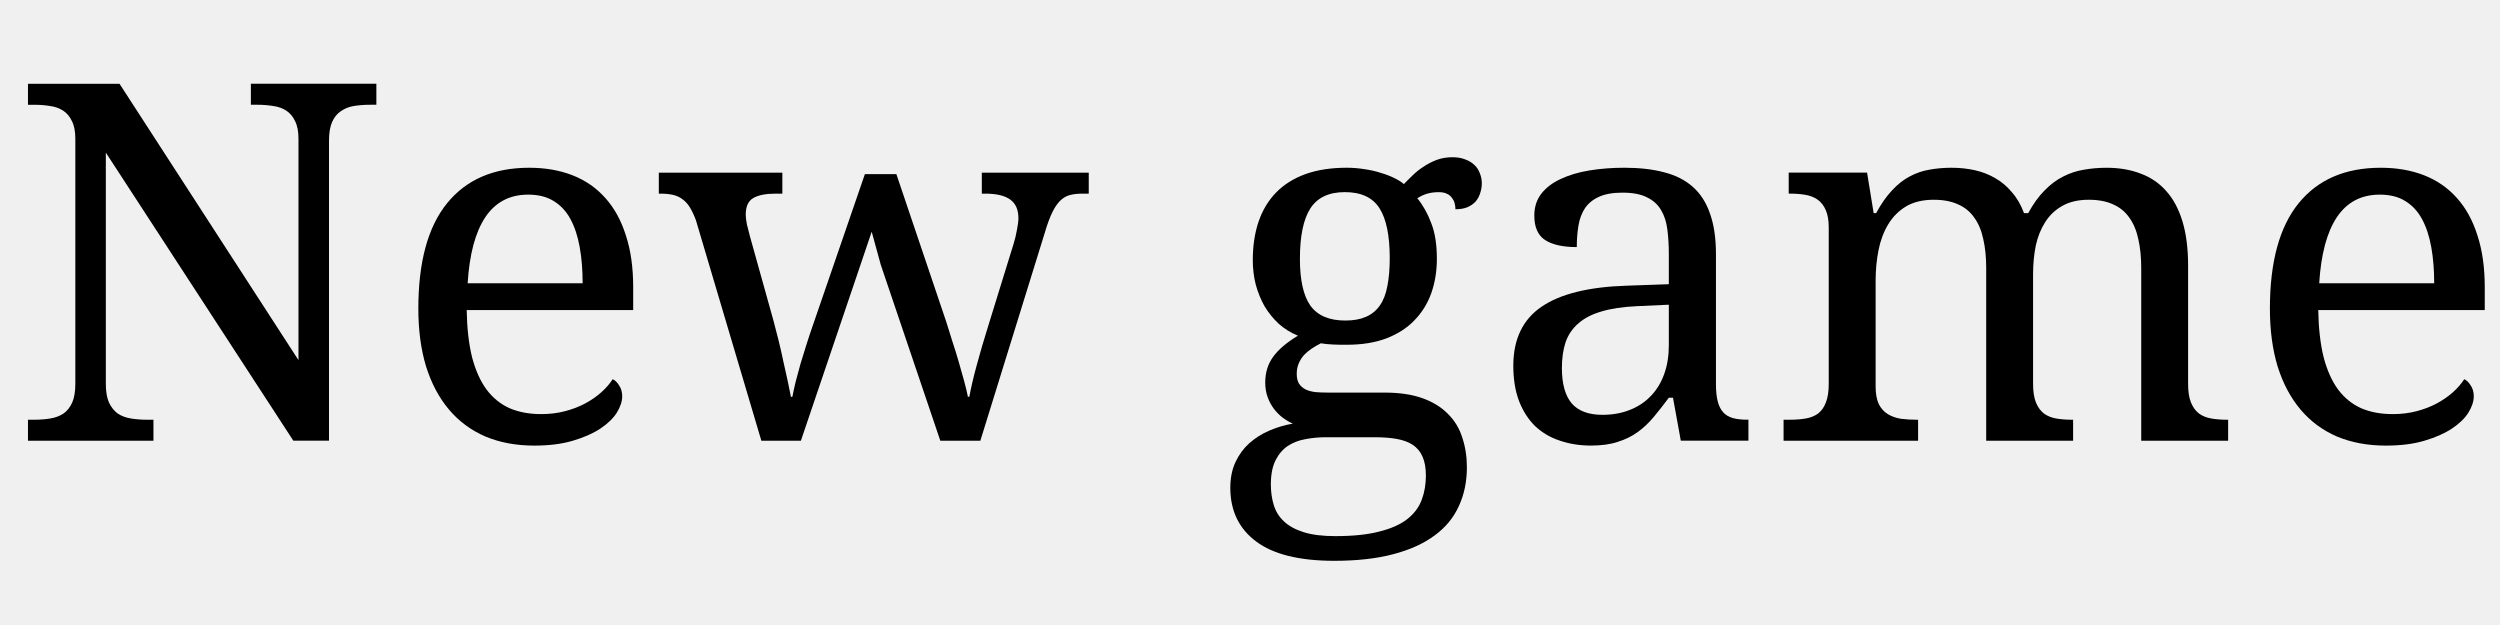
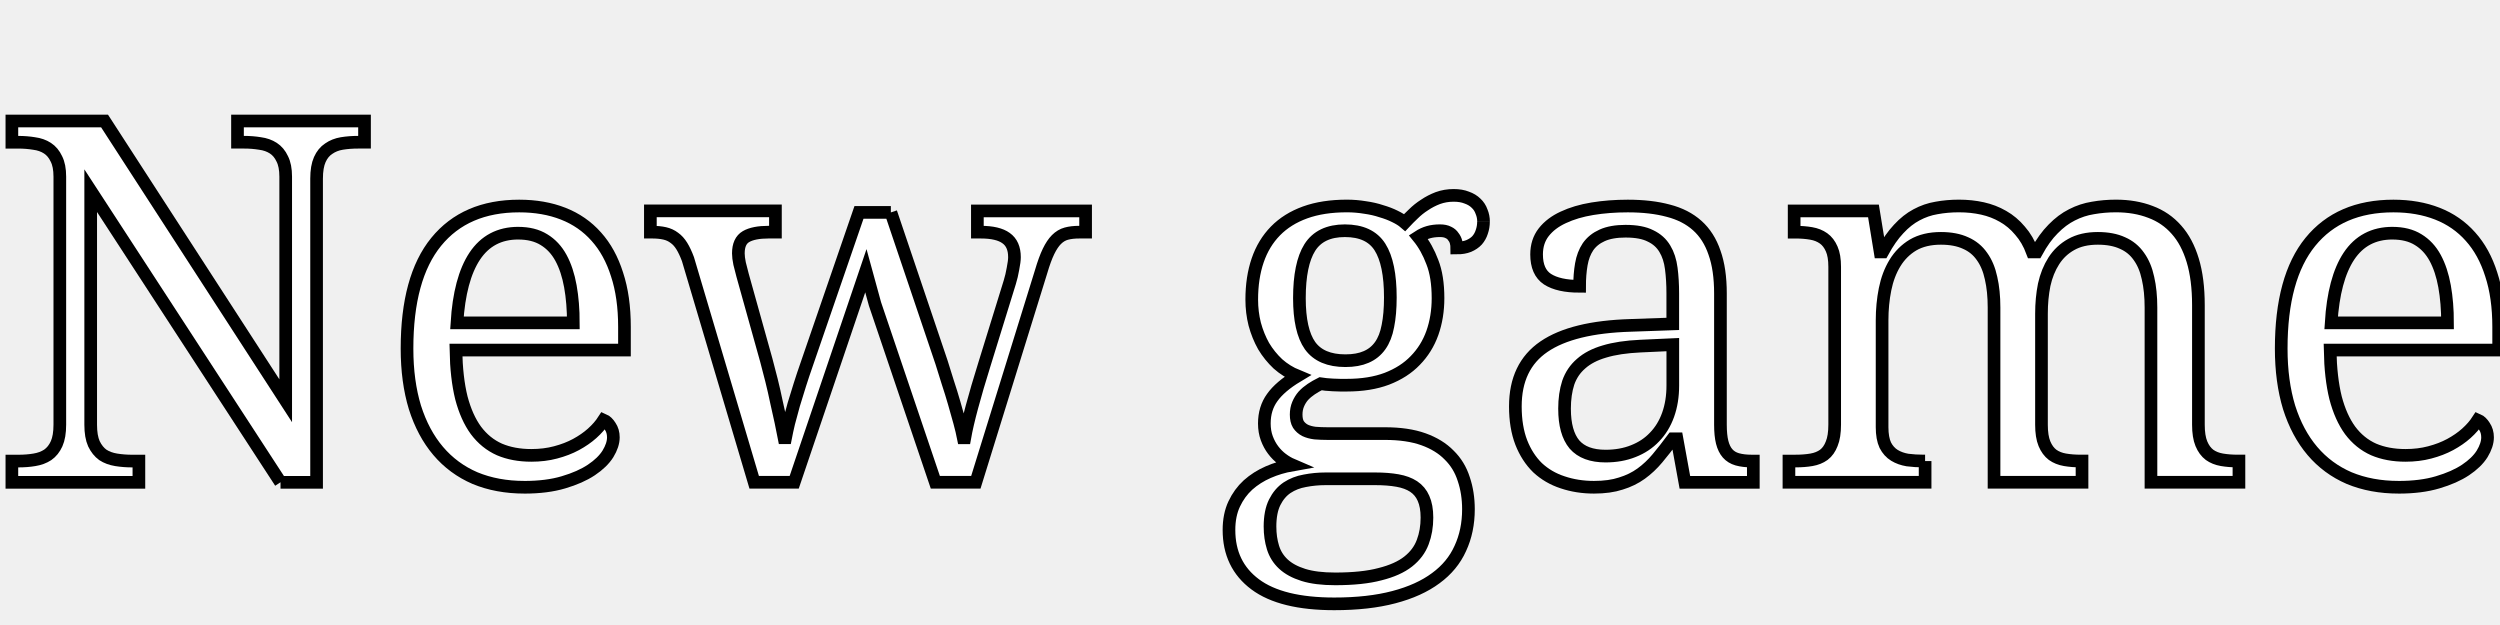
- <svg xmlns="http://www.w3.org/2000/svg" width="200" height="50" id="svg3131" version="1.1">
+ <svg xmlns="http://www.w3.org/2000/svg" width="140" height="35" id="svg3131" version="1.1">
  <defs id="defs3133" />
-   <g id="layer1" transform="translate(0,-1002.362)">
-     <path id="path3268" style="font-size:40px;font-style:normal;font-variant:normal;font-weight:normal;font-stretch:normal;line-height:125%;letter-spacing:0px;word-spacing:0px;fill:#000000;fill-opacity:1;stroke:none;font-family:Droid Serif;-inkscape-font-specification:Droid Serif" d="m 23.467,1037.619 -15,-23.047 0,18.496 c -7.8e-6,0.625 0.085,1.126 0.254,1.504 0.182,0.378 0.417,0.67 0.703,0.879 0.299,0.195 0.651,0.326 1.055,0.391 0.404,0.065 0.827,0.098 1.27,0.098 l 0.527,0 0,1.68 -10.039,0 0,-1.68 0.508,0 c 0.456,0 0.879,-0.033 1.27,-0.098 0.404,-0.065 0.755,-0.195 1.055,-0.391 0.299,-0.208 0.534,-0.501 0.703,-0.879 0.169,-0.378 0.254,-0.879 0.254,-1.504 l 0,-19.609 c -5.3e-6,-0.586 -0.091,-1.055 -0.273,-1.406 -0.169,-0.364 -0.404,-0.644 -0.703,-0.84 -0.299,-0.195 -0.651,-0.319 -1.055,-0.371 -0.391,-0.065 -0.807,-0.098 -1.25,-0.098 l -0.508,0 0,-1.68 7.324,0 14.316,22.109 0,-17.715 c -2.4e-5,-0.586 -0.091,-1.055 -0.273,-1.406 -0.169,-0.364 -0.404,-0.644 -0.703,-0.84 -0.3,-0.195 -0.651,-0.319 -1.055,-0.371 -0.391,-0.065 -0.807,-0.098 -1.25,-0.098 l -0.527,0 0,-1.68 10.039,0 0,1.68 -0.508,0 c -0.456,10e-5 -0.885,0.033 -1.289,0.098 -0.391,0.065 -0.736,0.202 -1.035,0.41 -0.3,0.195 -0.534,0.482 -0.703,0.859 -0.169,0.378 -0.254,0.879 -0.254,1.504 l 0,24.004 -2.852,0" />
-     <path id="path3270" style="font-size:40px;font-style:normal;font-variant:normal;font-weight:normal;font-stretch:normal;line-height:125%;letter-spacing:0px;word-spacing:0px;fill:#000000;fill-opacity:1;stroke:none;font-family:Droid Serif;-inkscape-font-specification:Droid Serif" d="m 42.256,1017.932 c -1.484,10e-5 -2.63,0.606 -3.438,1.816 -0.794,1.198 -1.263,2.956 -1.406,5.274 l 9.199,0 c -1.6e-5,-1.055 -0.078,-2.018 -0.234,-2.891 -0.156,-0.872 -0.404,-1.621 -0.742,-2.246 -0.339,-0.625 -0.788,-1.107 -1.348,-1.445 -0.547,-0.339 -1.224,-0.508 -2.031,-0.508 m 0.488,20.078 c -1.445,0 -2.747,-0.241 -3.906,-0.723 -1.146,-0.495 -2.116,-1.211 -2.91,-2.148 -0.794,-0.938 -1.406,-2.083 -1.836,-3.438 -0.417,-1.367 -0.625,-2.917 -0.625,-4.649 -2e-6,-3.737 0.768,-6.549 2.305,-8.438 1.536,-1.888 3.724,-2.832 6.562,-2.832 1.289,0 2.448,0.202 3.477,0.606 1.029,0.404 1.901,1.009 2.617,1.816 0.716,0.794 1.263,1.79 1.641,2.988 0.391,1.185 0.586,2.565 0.586,4.141 l 0,1.836 -13.32,0 c 0.026,1.458 0.169,2.715 0.43,3.77 0.273,1.042 0.658,1.901 1.152,2.578 0.508,0.677 1.126,1.178 1.855,1.504 0.729,0.312 1.569,0.469 2.52,0.469 0.69,0 1.328,-0.078 1.914,-0.234 0.599,-0.156 1.139,-0.365 1.621,-0.625 0.482,-0.261 0.905,-0.553 1.27,-0.879 0.378,-0.339 0.684,-0.69 0.918,-1.055 0.182,0.078 0.352,0.241 0.508,0.488 0.169,0.247 0.254,0.54 0.254,0.879 -1.8e-5,0.404 -0.143,0.84 -0.43,1.308 -0.286,0.456 -0.723,0.879 -1.309,1.27 -0.586,0.391 -1.322,0.716 -2.207,0.977 -0.872,0.261 -1.901,0.391 -3.086,0.391" />
-     <path id="path3272" style="font-size:40px;font-style:normal;font-variant:normal;font-weight:normal;font-stretch:normal;line-height:125%;letter-spacing:0px;word-spacing:0px;fill:#000000;fill-opacity:1;stroke:none;font-family:Droid Serif;-inkscape-font-specification:Droid Serif" d="m 71.709,1016.291 4.004,11.855 c 0.156,0.482 0.319,1.003 0.488,1.562 0.182,0.547 0.352,1.094 0.508,1.641 0.156,0.534 0.299,1.042 0.43,1.523 0.13,0.482 0.228,0.892 0.293,1.23 l 0.117,0 c 0.117,-0.664 0.306,-1.478 0.566,-2.441 0.26,-0.977 0.592,-2.109 0.996,-3.398 l 1.992,-6.445 c 0.104,-0.339 0.189,-0.697 0.254,-1.074 0.078,-0.391 0.117,-0.697 0.117,-0.918 -2.9e-5,-0.69 -0.221,-1.191 -0.664,-1.504 -0.43,-0.312 -1.094,-0.469 -1.992,-0.469 l -0.273,0 0,-1.68 8.555,0 0,1.68 -0.508,0 c -0.391,0 -0.729,0.039 -1.016,0.117 -0.286,0.078 -0.547,0.234 -0.781,0.469 -0.221,0.221 -0.43,0.534 -0.625,0.938 -0.195,0.404 -0.391,0.938 -0.586,1.601 l -5.156,16.641 -3.203,0 -4.766,-14.082 -0.723,-2.637 -5.664,16.719 -3.164,0 -5.234,-17.637 c -0.156,-0.417 -0.319,-0.762 -0.488,-1.035 -0.169,-0.274 -0.365,-0.488 -0.586,-0.645 -0.221,-0.169 -0.475,-0.286 -0.762,-0.351 -0.286,-0.065 -0.625,-0.098 -1.016,-0.098 l -0.117,0 0,-1.68 9.883,0 0,1.68 -0.527,0 c -0.794,0 -1.393,0.117 -1.797,0.352 -0.404,0.234 -0.605,0.677 -0.605,1.328 -7e-6,0.221 0.033,0.488 0.098,0.801 0.078,0.312 0.156,0.619 0.234,0.918 l 1.875,6.719 c 0.13,0.482 0.267,1.009 0.41,1.582 0.143,0.573 0.273,1.146 0.391,1.719 0.13,0.56 0.247,1.087 0.352,1.582 0.104,0.495 0.189,0.911 0.254,1.25 l 0.117,0 c 0.065,-0.339 0.15,-0.729 0.254,-1.172 0.117,-0.456 0.247,-0.938 0.391,-1.445 0.156,-0.521 0.319,-1.048 0.488,-1.582 0.169,-0.534 0.339,-1.042 0.508,-1.523 l 4.16,-12.09 2.52,0" />
-     <path id="path3274" style="font-size:40px;font-style:normal;font-variant:normal;font-weight:normal;font-stretch:normal;line-height:125%;letter-spacing:0px;word-spacing:0px;fill:#000000;fill-opacity:1;stroke:none;font-family:Droid Serif;-inkscape-font-specification:Droid Serif" d="m 118.545,1017.014 c -2e-5,0.286 -0.046,0.56 -0.137,0.82 -0.078,0.247 -0.202,0.469 -0.371,0.664 -0.169,0.182 -0.391,0.332 -0.664,0.449 -0.26,0.104 -0.573,0.156 -0.938,0.156 -2e-5,-0.156 -0.019,-0.312 -0.059,-0.469 -0.039,-0.156 -0.111,-0.299 -0.215,-0.43 -0.091,-0.143 -0.221,-0.254 -0.391,-0.332 -0.169,-0.091 -0.391,-0.137 -0.664,-0.137 -0.339,0 -0.645,0.039 -0.918,0.117 -0.273,0.078 -0.54,0.202 -0.801,0.371 0.456,0.56 0.827,1.224 1.113,1.992 0.299,0.755 0.449,1.706 0.449,2.852 -2e-5,0.99 -0.15,1.907 -0.449,2.754 -0.299,0.833 -0.749,1.556 -1.348,2.168 -0.586,0.612 -1.335,1.094 -2.246,1.445 -0.898,0.339 -1.953,0.508 -3.164,0.508 -0.156,0 -0.332,0 -0.527,0 -0.195,-0.013 -0.391,-0.02 -0.586,-0.02 -0.195,-0.013 -0.378,-0.026 -0.547,-0.039 -0.169,-0.026 -0.306,-0.046 -0.41,-0.059 -0.26,0.13 -0.508,0.273 -0.742,0.43 -0.234,0.156 -0.443,0.332 -0.625,0.527 -0.169,0.195 -0.306,0.417 -0.41,0.664 -0.104,0.247 -0.156,0.521 -0.156,0.82 0,0.326 0.059,0.586 0.176,0.781 0.13,0.195 0.306,0.352 0.527,0.469 0.221,0.104 0.482,0.176 0.781,0.215 0.312,0.026 0.645,0.039 0.996,0.039 l 4.531,0 c 1.198,0 2.214,0.15 3.047,0.449 0.833,0.299 1.51,0.716 2.031,1.25 0.534,0.521 0.918,1.152 1.152,1.895 0.247,0.729 0.371,1.524 0.371,2.383 -2e-5,1.146 -0.215,2.181 -0.645,3.106 -0.417,0.924 -1.061,1.706 -1.934,2.344 -0.872,0.651 -1.979,1.152 -3.32,1.504 -1.328,0.351 -2.897,0.527 -4.707,0.527 -2.786,0 -4.87,-0.514 -6.25,-1.543 -1.38,-1.029 -2.07,-2.461 -2.07,-4.297 -10e-7,-0.781 0.137,-1.465 0.41,-2.051 0.273,-0.586 0.638,-1.087 1.094,-1.504 0.469,-0.417 1.003,-0.755 1.602,-1.016 0.599,-0.261 1.23,-0.449 1.895,-0.566 -0.273,-0.117 -0.54,-0.274 -0.801,-0.469 -0.26,-0.195 -0.495,-0.43 -0.703,-0.703 -0.208,-0.274 -0.378,-0.586 -0.508,-0.938 -0.13,-0.352 -0.195,-0.742 -0.195,-1.172 0,-0.794 0.208,-1.478 0.625,-2.051 0.417,-0.586 1.081,-1.152 1.992,-1.699 -0.573,-0.234 -1.087,-0.553 -1.543,-0.957 -0.443,-0.417 -0.82,-0.885 -1.133,-1.406 -0.299,-0.534 -0.534,-1.113 -0.703,-1.738 -0.156,-0.625 -0.234,-1.27 -0.234,-1.934 0,-1.159 0.156,-2.194 0.469,-3.105 0.312,-0.911 0.781,-1.686 1.406,-2.324 0.625,-0.638 1.406,-1.126 2.344,-1.465 0.937,-0.339 2.038,-0.508 3.301,-0.508 0.482,0 0.957,0.039 1.426,0.117 0.469,0.065 0.898,0.163 1.289,0.293 0.404,0.117 0.762,0.254 1.074,0.41 0.326,0.156 0.586,0.319 0.781,0.488 0.195,-0.208 0.423,-0.436 0.684,-0.684 0.26,-0.26 0.553,-0.495 0.879,-0.703 0.326,-0.221 0.677,-0.404 1.055,-0.547 0.391,-0.143 0.807,-0.215 1.25,-0.215 0.404,0 0.749,0.059 1.035,0.176 0.299,0.104 0.547,0.254 0.742,0.449 0.195,0.182 0.339,0.404 0.43,0.664 0.104,0.247 0.156,0.508 0.156,0.781 m -16.875,24.121 c 0,0.586 0.078,1.133 0.234,1.641 0.156,0.508 0.43,0.944 0.82,1.309 0.391,0.365 0.918,0.651 1.582,0.859 0.664,0.208 1.504,0.312 2.52,0.312 1.432,0 2.611,-0.124 3.535,-0.371 0.937,-0.234 1.68,-0.566 2.227,-0.996 0.547,-0.43 0.931,-0.944 1.152,-1.543 0.221,-0.586 0.332,-1.23 0.332,-1.934 -2e-5,-0.612 -0.091,-1.12 -0.273,-1.523 -0.169,-0.391 -0.43,-0.703 -0.781,-0.938 -0.339,-0.221 -0.762,-0.378 -1.27,-0.469 -0.508,-0.091 -1.094,-0.137 -1.758,-0.137 l -3.926,0 c -0.56,0 -1.107,0.052 -1.641,0.156 -0.521,0.091 -0.99,0.273 -1.406,0.547 -0.404,0.274 -0.729,0.658 -0.977,1.152 -0.247,0.495 -0.371,1.139 -0.371,1.934 m 2.324,-18.066 c -1e-5,1.706 0.28,2.956 0.84,3.75 0.573,0.794 1.504,1.191 2.793,1.191 0.651,0 1.198,-0.098 1.641,-0.293 0.456,-0.195 0.827,-0.495 1.113,-0.898 0.286,-0.404 0.488,-0.918 0.605,-1.543 0.13,-0.638 0.195,-1.393 0.195,-2.266 -1e-5,-1.797 -0.273,-3.125 -0.82,-3.984 -0.547,-0.859 -1.471,-1.289 -2.773,-1.289 -1.289,0 -2.214,0.443 -2.773,1.328 -0.547,0.872 -0.82,2.207 -0.82,4.004" />
-     <path id="path3276" style="font-size:40px;font-style:normal;font-variant:normal;font-weight:normal;font-stretch:normal;line-height:125%;letter-spacing:0px;word-spacing:0px;fill:#000000;fill-opacity:1;stroke:none;font-family:Droid Serif;-inkscape-font-specification:Droid Serif" d="m 124.952,1031.818 c 0,1.25 0.26,2.188 0.781,2.812 0.534,0.612 1.354,0.918 2.461,0.918 0.807,0 1.536,-0.13 2.188,-0.391 0.664,-0.26 1.224,-0.631 1.68,-1.113 0.469,-0.482 0.827,-1.068 1.074,-1.758 0.247,-0.69 0.371,-1.458 0.371,-2.305 l 0,-3.242 -2.559,0.117 c -1.133,0.052 -2.083,0.195 -2.852,0.43 -0.755,0.221 -1.367,0.54 -1.836,0.957 -0.469,0.404 -0.807,0.905 -1.016,1.504 -0.195,0.599 -0.293,1.289 -0.293,2.07 m 4.844,-14.043 c -0.768,0 -1.393,0.111 -1.875,0.332 -0.469,0.208 -0.84,0.508 -1.113,0.898 -0.26,0.391 -0.436,0.853 -0.527,1.387 -0.091,0.534 -0.137,1.113 -0.137,1.738 -1.107,0 -1.953,-0.189 -2.539,-0.566 -0.573,-0.378 -0.859,-1.029 -0.859,-1.953 0,-0.69 0.189,-1.276 0.566,-1.758 0.378,-0.482 0.892,-0.872 1.543,-1.172 0.664,-0.312 1.432,-0.54 2.305,-0.684 0.872,-0.143 1.803,-0.215 2.793,-0.215 1.224,0 2.292,0.124 3.203,0.371 0.911,0.234 1.673,0.625 2.285,1.172 0.612,0.547 1.068,1.263 1.367,2.148 0.312,0.872 0.469,1.947 0.469,3.223 l 0,10.371 c -2e-5,0.56 0.045,1.022 0.137,1.387 0.091,0.365 0.234,0.657 0.43,0.879 0.195,0.221 0.449,0.378 0.762,0.469 0.326,0.091 0.71,0.137 1.152,0.137 l 0.117,0 0,1.68 -5.41,0 -0.625,-3.438 -0.332,0 c -0.417,0.56 -0.82,1.074 -1.211,1.543 -0.391,0.469 -0.82,0.872 -1.289,1.211 -0.469,0.339 -1.003,0.599 -1.602,0.781 -0.586,0.195 -1.296,0.293 -2.129,0.293 -0.885,0 -1.712,-0.13 -2.48,-0.391 -0.755,-0.247 -1.413,-0.631 -1.973,-1.152 -0.547,-0.534 -0.977,-1.198 -1.289,-1.992 -0.312,-0.807 -0.469,-1.758 -0.469,-2.852 0,-2.122 0.755,-3.698 2.266,-4.726 1.51,-1.029 3.796,-1.589 6.855,-1.68 l 3.32,-0.117 0,-2.402 c -2e-5,-0.716 -0.039,-1.374 -0.117,-1.973 -0.078,-0.612 -0.247,-1.133 -0.508,-1.562 -0.26,-0.443 -0.638,-0.781 -1.133,-1.016 -0.482,-0.247 -1.133,-0.371 -1.953,-0.371" />
-     <path id="path3278" style="font-size:40px;font-style:normal;font-variant:normal;font-weight:normal;font-stretch:normal;line-height:125%;letter-spacing:0px;word-spacing:0px;fill:#000000;fill-opacity:1;stroke:none;font-family:Droid Serif;-inkscape-font-specification:Droid Serif" d="m 153.448,1035.939 0,1.68 -10.762,0 0,-1.68 0.527,0 c 0.456,0 0.872,-0.033 1.25,-0.098 0.378,-0.065 0.703,-0.195 0.977,-0.391 0.273,-0.208 0.482,-0.501 0.625,-0.879 0.156,-0.378 0.234,-0.879 0.234,-1.504 l 0,-12.48 c -1e-5,-0.586 -0.078,-1.055 -0.234,-1.406 -0.156,-0.364 -0.371,-0.644 -0.645,-0.84 -0.273,-0.195 -0.599,-0.326 -0.977,-0.391 -0.378,-0.065 -0.788,-0.098 -1.23,-0.098 l -0.117,0 0,-1.68 6.27,0 0.527,3.242 0.195,0 c 0.404,-0.742 0.827,-1.348 1.27,-1.816 0.443,-0.482 0.911,-0.853 1.406,-1.113 0.508,-0.273 1.035,-0.456 1.582,-0.547 0.56,-0.104 1.152,-0.156 1.777,-0.156 0.651,0 1.27,0.065 1.855,0.195 0.586,0.13 1.126,0.339 1.621,0.625 0.508,0.286 0.957,0.664 1.348,1.133 0.404,0.456 0.729,1.016 0.977,1.68 l 0.332,0 c 0.404,-0.742 0.84,-1.348 1.309,-1.816 0.469,-0.482 0.964,-0.853 1.484,-1.113 0.534,-0.273 1.087,-0.456 1.66,-0.547 0.586,-0.104 1.191,-0.156 1.816,-0.156 1.016,0 1.927,0.156 2.734,0.469 0.807,0.299 1.491,0.768 2.051,1.406 0.56,0.625 0.99,1.432 1.289,2.422 0.299,0.99 0.449,2.168 0.449,3.535 l 0,9.453 c -4e-5,0.625 0.078,1.126 0.234,1.504 0.156,0.378 0.371,0.67 0.645,0.879 0.273,0.195 0.599,0.326 0.977,0.391 0.378,0.065 0.788,0.098 1.23,0.098 l 0.117,0 0,1.68 -6.953,0 0,-13.809 c -3e-5,-0.872 -0.078,-1.647 -0.234,-2.324 -0.143,-0.677 -0.384,-1.25 -0.723,-1.719 -0.326,-0.469 -0.755,-0.82 -1.289,-1.055 -0.534,-0.247 -1.185,-0.371 -1.953,-0.371 -0.833,0 -1.536,0.163 -2.109,0.488 -0.56,0.312 -1.016,0.742 -1.367,1.289 -0.352,0.547 -0.605,1.178 -0.762,1.895 -0.143,0.716 -0.215,1.478 -0.215,2.285 l 0,8.77 c -2e-5,0.625 0.078,1.126 0.234,1.504 0.156,0.378 0.371,0.67 0.645,0.879 0.273,0.195 0.599,0.326 0.977,0.391 0.378,0.065 0.788,0.098 1.23,0.098 l 0.117,0 0,1.68 -6.953,0 0,-13.809 c -1e-5,-0.872 -0.078,-1.647 -0.234,-2.324 -0.143,-0.677 -0.384,-1.25 -0.723,-1.719 -0.326,-0.469 -0.755,-0.82 -1.289,-1.055 -0.534,-0.247 -1.185,-0.371 -1.953,-0.371 -0.872,0 -1.608,0.176 -2.207,0.527 -0.586,0.352 -1.061,0.827 -1.426,1.426 -0.365,0.599 -0.625,1.289 -0.781,2.07 -0.156,0.781 -0.234,1.602 -0.234,2.461 l 0,8.438 c -1e-5,0.586 0.085,1.061 0.254,1.426 0.182,0.351 0.423,0.618 0.723,0.801 0.299,0.182 0.645,0.306 1.035,0.371 0.404,0.052 0.827,0.078 1.27,0.078 l 0.117,0" />
-     <path id="path3280" style="font-size:40px;font-style:normal;font-variant:normal;font-weight:normal;font-stretch:normal;line-height:125%;letter-spacing:0px;word-spacing:0px;fill:#000000;fill-opacity:1;stroke:none;font-family:Droid Serif;-inkscape-font-specification:Droid Serif" d="m 190.381,1017.932 c -1.484,10e-5 -2.63,0.606 -3.438,1.816 -0.794,1.198 -1.263,2.956 -1.406,5.274 l 9.199,0 c -2e-5,-1.055 -0.078,-2.018 -0.234,-2.891 -0.156,-0.872 -0.404,-1.621 -0.742,-2.246 -0.339,-0.625 -0.788,-1.107 -1.348,-1.445 -0.547,-0.339 -1.224,-0.508 -2.031,-0.508 m 0.488,20.078 c -1.445,0 -2.747,-0.241 -3.906,-0.723 -1.146,-0.495 -2.116,-1.211 -2.91,-2.148 -0.794,-0.938 -1.406,-2.083 -1.836,-3.438 -0.417,-1.367 -0.625,-2.917 -0.625,-4.649 -10e-6,-3.737 0.768,-6.549 2.305,-8.438 1.536,-1.888 3.724,-2.832 6.562,-2.832 1.289,0 2.448,0.202 3.477,0.606 1.029,0.404 1.901,1.009 2.617,1.816 0.716,0.794 1.263,1.79 1.641,2.988 0.391,1.185 0.586,2.565 0.586,4.141 l 0,1.836 -13.32,0 c 0.026,1.458 0.169,2.715 0.43,3.77 0.273,1.042 0.658,1.901 1.152,2.578 0.508,0.677 1.126,1.178 1.855,1.504 0.729,0.312 1.569,0.469 2.52,0.469 0.69,0 1.328,-0.078 1.914,-0.234 0.599,-0.156 1.139,-0.365 1.621,-0.625 0.482,-0.261 0.905,-0.553 1.27,-0.879 0.378,-0.339 0.684,-0.69 0.918,-1.055 0.182,0.078 0.352,0.241 0.508,0.488 0.169,0.247 0.254,0.54 0.254,0.879 -2e-5,0.404 -0.143,0.84 -0.43,1.308 -0.286,0.456 -0.723,0.879 -1.309,1.27 -0.586,0.391 -1.322,0.716 -2.207,0.977 -0.872,0.261 -1.901,0.391 -3.086,0.391" />
+   <g id="layer1" transform="translate(0,-1017.362)">
+     <path id="path3268" style="font-size:40px;font-style:normal;font-variant:normal;font-weight:normal;font-stretch:normal;line-height:125%;letter-spacing:0px;word-spacing:0px;fill:#ffffff;fill-opacity:1;stroke:#000000;stroke-width:0.709;font-family:Droid Serif;-inkscape-font-specification:Droid Serif" d="m 15.707,1044.37 -10.628,-16.33 0,13.106 c -5.5e-6,0.443 0.06,0.798 0.18,1.066 0.129,0.268 0.295,0.475 0.498,0.623 0.212,0.138 0.461,0.231 0.747,0.277 0.286,0.046 0.586,0.07 0.9,0.07 l 0.374,0 0,1.19 -7.113,0 0,-1.19 0.36,0 c 0.323,0 0.623,-0.023 0.9,-0.07 0.286,-0.046 0.535,-0.138 0.747,-0.277 0.212,-0.148 0.378,-0.355 0.498,-0.623 0.12,-0.268 0.18,-0.623 0.18,-1.066 l 0,-13.894 c -3.7e-6,-0.415 -0.065,-0.747 -0.194,-0.996 -0.12,-0.258 -0.286,-0.457 -0.498,-0.595 -0.212,-0.138 -0.461,-0.226 -0.747,-0.263 -0.277,-0.046 -0.572,-0.07 -0.886,-0.07 l -0.36,0 0,-1.19 5.19,0 10.144,15.666 0,-12.552 c -1.7e-5,-0.415 -0.065,-0.747 -0.194,-0.997 -0.12,-0.258 -0.286,-0.457 -0.498,-0.595 -0.212,-0.138 -0.461,-0.226 -0.747,-0.263 -0.277,-0.046 -0.572,-0.07 -0.886,-0.07 l -0.374,0 0,-1.19 7.113,0 0,1.19 -0.36,0 c -0.323,10e-5 -0.627,0.023 -0.913,0.07 -0.277,0.046 -0.521,0.143 -0.733,0.291 -0.212,0.138 -0.378,0.341 -0.498,0.609 -0.12,0.268 -0.18,0.623 -0.18,1.066 l 0,17.008 -2.02,0" />
+     <path id="path3270" style="font-size:40px;font-style:normal;font-variant:normal;font-weight:normal;font-stretch:normal;line-height:125%;letter-spacing:0px;word-spacing:0px;fill:#ffffff;fill-opacity:1;stroke:#000000;stroke-width:0.709;font-family:Droid Serif;-inkscape-font-specification:Droid Serif" d="m 29.021,1030.42 c -1.052,10e-5 -1.864,0.429 -2.436,1.287 -0.563,0.849 -0.895,2.094 -0.996,3.737 l 6.518,0 c -1.1e-5,-0.747 -0.055,-1.43 -0.166,-2.048 -0.111,-0.618 -0.286,-1.149 -0.526,-1.591 -0.24,-0.443 -0.558,-0.784 -0.955,-1.024 -0.388,-0.24 -0.867,-0.36 -1.439,-0.36 m 0.346,14.227 c -1.024,0 -1.947,-0.171 -2.768,-0.512 -0.812,-0.351 -1.499,-0.858 -2.062,-1.522 -0.563,-0.664 -0.996,-1.476 -1.301,-2.436 -0.295,-0.969 -0.443,-2.067 -0.443,-3.294 -1e-6,-2.648 0.544,-4.641 1.633,-5.978 1.089,-1.338 2.639,-2.007 4.65,-2.007 0.913,0 1.734,0.143 2.463,0.429 0.729,0.286 1.347,0.715 1.854,1.287 0.507,0.563 0.895,1.269 1.162,2.117 0.277,0.84 0.415,1.817 0.415,2.934 l 0,1.301 -9.438,0 c 0.018,1.033 0.12,1.924 0.304,2.671 0.194,0.738 0.466,1.347 0.817,1.827 0.36,0.48 0.798,0.835 1.315,1.066 0.517,0.221 1.112,0.332 1.785,0.332 0.489,0 0.941,-0.055 1.356,-0.166 0.424,-0.111 0.807,-0.258 1.149,-0.443 0.341,-0.185 0.641,-0.392 0.9,-0.623 0.268,-0.24 0.484,-0.489 0.65,-0.747 0.129,0.055 0.249,0.171 0.36,0.346 0.12,0.175 0.18,0.383 0.18,0.623 -1.3e-5,0.286 -0.101,0.595 -0.304,0.927 -0.203,0.323 -0.512,0.623 -0.927,0.9 -0.415,0.277 -0.936,0.507 -1.564,0.692 -0.618,0.185 -1.347,0.277 -2.187,0.277" />
+     <path id="path3272" style="font-size:40px;font-style:normal;font-variant:normal;font-weight:normal;font-stretch:normal;line-height:125%;letter-spacing:0px;word-spacing:0px;fill:#ffffff;fill-opacity:1;stroke:#000000;stroke-width:0.709;font-family:Droid Serif;-inkscape-font-specification:Droid Serif" d="m 49.89,1029.257 2.837,8.4 c 0.111,0.341 0.226,0.71 0.346,1.107 0.129,0.388 0.249,0.775 0.36,1.162 0.111,0.378 0.212,0.738 0.304,1.079 0.092,0.341 0.161,0.632 0.208,0.872 l 0.083,0 c 0.083,-0.47 0.217,-1.047 0.401,-1.73 0.185,-0.692 0.42,-1.495 0.706,-2.408 l 1.412,-4.567 c 0.074,-0.24 0.134,-0.494 0.18,-0.761 0.055,-0.277 0.083,-0.494 0.083,-0.65 -2.1e-5,-0.489 -0.157,-0.844 -0.471,-1.066 -0.304,-0.221 -0.775,-0.332 -1.412,-0.332 l -0.194,0 0,-1.19 6.061,0 0,1.19 -0.36,0 c -0.277,0 -0.517,0.028 -0.72,0.083 -0.203,0.055 -0.388,0.166 -0.554,0.332 -0.157,0.157 -0.304,0.378 -0.443,0.664 -0.138,0.286 -0.277,0.664 -0.415,1.135 l -3.654,11.791 -2.27,0 -3.377,-9.978 -0.512,-1.868 -4.013,11.846 -2.242,0 -3.709,-12.497 c -0.111,-0.295 -0.226,-0.54 -0.346,-0.733 -0.12,-0.194 -0.258,-0.346 -0.415,-0.457 -0.157,-0.12 -0.337,-0.203 -0.54,-0.249 -0.203,-0.046 -0.443,-0.07 -0.72,-0.07 l -0.083,0 0,-1.19 7.003,0 0,1.19 -0.374,0 c -0.563,0 -0.987,0.083 -1.273,0.249 -0.286,0.166 -0.429,0.48 -0.429,0.941 -5e-6,0.157 0.023,0.346 0.069,0.567 0.055,0.222 0.111,0.438 0.166,0.65 l 1.329,4.761 c 0.092,0.341 0.189,0.715 0.291,1.121 0.101,0.406 0.194,0.812 0.277,1.218 0.092,0.397 0.175,0.77 0.249,1.121 0.074,0.351 0.134,0.646 0.18,0.886 l 0.083,0 c 0.046,-0.24 0.106,-0.517 0.18,-0.83 0.083,-0.323 0.175,-0.664 0.277,-1.024 0.111,-0.369 0.226,-0.743 0.346,-1.121 0.12,-0.378 0.24,-0.738 0.36,-1.079 l 2.948,-8.566 1.785,0" />
+     <path id="path3274" style="font-size:40px;font-style:normal;font-variant:normal;font-weight:normal;font-stretch:normal;line-height:125%;letter-spacing:0px;word-spacing:0px;fill:#ffffff;fill-opacity:1;stroke:#000000;stroke-width:0.709;font-family:Droid Serif;-inkscape-font-specification:Droid Serif" d="m 83.076,1029.77 c -1.4e-5,0.203 -0.032,0.397 -0.097,0.581 -0.055,0.175 -0.143,0.332 -0.263,0.47 -0.12,0.129 -0.277,0.235 -0.471,0.318 -0.185,0.074 -0.406,0.111 -0.664,0.111 -1.4e-5,-0.111 -0.014,-0.222 -0.042,-0.332 -0.028,-0.111 -0.078,-0.212 -0.152,-0.304 -0.065,-0.102 -0.157,-0.18 -0.277,-0.235 -0.12,-0.064 -0.277,-0.097 -0.471,-0.097 -0.24,0 -0.457,0.028 -0.65,0.083 -0.194,0.055 -0.383,0.143 -0.567,0.263 0.323,0.397 0.586,0.867 0.789,1.412 0.212,0.535 0.318,1.209 0.318,2.021 -1.4e-5,0.701 -0.106,1.352 -0.318,1.951 -0.212,0.591 -0.531,1.103 -0.955,1.536 -0.415,0.434 -0.946,0.775 -1.591,1.024 -0.637,0.24 -1.384,0.36 -2.242,0.36 -0.111,0 -0.235,0 -0.374,0 -0.138,-0.01 -0.277,-0.014 -0.415,-0.014 -0.138,-0.01 -0.268,-0.018 -0.387,-0.028 -0.12,-0.019 -0.217,-0.033 -0.291,-0.042 -0.185,0.092 -0.36,0.194 -0.526,0.304 -0.166,0.111 -0.314,0.235 -0.443,0.374 -0.12,0.138 -0.217,0.295 -0.291,0.471 -0.074,0.175 -0.111,0.369 -0.111,0.581 0,0.231 0.042,0.415 0.125,0.553 0.092,0.138 0.217,0.249 0.374,0.332 0.157,0.074 0.341,0.125 0.554,0.152 0.221,0.018 0.457,0.028 0.706,0.028 l 3.211,0 c 0.849,0 1.568,0.106 2.159,0.318 0.59,0.212 1.07,0.507 1.439,0.886 0.378,0.369 0.65,0.817 0.817,1.342 0.175,0.517 0.263,1.079 0.263,1.688 -1.4e-5,0.812 -0.152,1.545 -0.457,2.2 -0.295,0.655 -0.752,1.209 -1.37,1.661 -0.618,0.461 -1.402,0.817 -2.353,1.066 -0.941,0.249 -2.053,0.374 -3.335,0.374 -1.974,0 -3.451,-0.364 -4.428,-1.093 -0.978,-0.729 -1.467,-1.744 -1.467,-3.045 -10e-7,-0.554 0.097,-1.038 0.291,-1.453 0.194,-0.415 0.452,-0.77 0.775,-1.066 0.332,-0.295 0.71,-0.535 1.135,-0.72 0.424,-0.185 0.872,-0.318 1.342,-0.401 -0.194,-0.083 -0.383,-0.194 -0.567,-0.332 -0.185,-0.138 -0.351,-0.304 -0.498,-0.498 -0.148,-0.194 -0.268,-0.415 -0.36,-0.664 -0.092,-0.249 -0.138,-0.526 -0.138,-0.83 0,-0.563 0.148,-1.047 0.443,-1.453 0.295,-0.415 0.766,-0.816 1.412,-1.204 -0.406,-0.166 -0.77,-0.392 -1.093,-0.678 -0.314,-0.295 -0.581,-0.627 -0.803,-0.997 -0.212,-0.378 -0.378,-0.789 -0.498,-1.232 -0.111,-0.443 -0.166,-0.899 -0.166,-1.37 0,-0.821 0.111,-1.555 0.332,-2.2 0.221,-0.646 0.554,-1.195 0.996,-1.647 0.443,-0.452 0.996,-0.798 1.661,-1.038 0.664,-0.24 1.444,-0.36 2.339,-0.36 0.341,0 0.678,0.028 1.01,0.083 0.332,0.046 0.637,0.115 0.913,0.208 0.286,0.083 0.54,0.18 0.761,0.291 0.231,0.111 0.415,0.226 0.554,0.346 0.138,-0.148 0.3,-0.309 0.484,-0.484 0.185,-0.184 0.392,-0.351 0.623,-0.498 0.231,-0.157 0.48,-0.286 0.747,-0.388 0.277,-0.101 0.572,-0.152 0.886,-0.152 0.286,0 0.53,0.042 0.733,0.124 0.212,0.074 0.387,0.18 0.526,0.318 0.138,0.129 0.24,0.286 0.304,0.47 0.074,0.175 0.111,0.36 0.111,0.554 m -11.957,17.091 c 0,0.415 0.055,0.803 0.166,1.162 0.111,0.36 0.304,0.669 0.581,0.927 0.277,0.258 0.65,0.461 1.121,0.609 0.471,0.148 1.066,0.221 1.785,0.221 1.015,0 1.85,-0.088 2.505,-0.263 0.664,-0.166 1.19,-0.401 1.578,-0.706 0.387,-0.304 0.66,-0.669 0.817,-1.093 0.157,-0.415 0.235,-0.872 0.235,-1.37 -1.4e-5,-0.434 -0.065,-0.793 -0.194,-1.079 -0.12,-0.277 -0.304,-0.498 -0.554,-0.664 -0.24,-0.157 -0.54,-0.268 -0.9,-0.332 -0.36,-0.064 -0.775,-0.097 -1.246,-0.097 l -2.782,0 c -0.397,0 -0.784,0.037 -1.162,0.111 -0.369,0.064 -0.701,0.194 -0.996,0.388 -0.286,0.194 -0.517,0.466 -0.692,0.817 -0.175,0.351 -0.263,0.807 -0.263,1.37 m 1.647,-12.801 c -7e-6,1.209 0.198,2.094 0.595,2.657 0.406,0.563 1.066,0.844 1.979,0.844 0.461,0 0.849,-0.07 1.162,-0.208 0.323,-0.138 0.586,-0.35 0.789,-0.636 0.203,-0.286 0.346,-0.65 0.429,-1.093 0.092,-0.452 0.138,-0.987 0.138,-1.605 -8e-6,-1.273 -0.194,-2.214 -0.581,-2.823 -0.388,-0.609 -1.043,-0.913 -1.965,-0.913 -0.913,0 -1.568,0.314 -1.965,0.941 -0.387,0.618 -0.581,1.564 -0.581,2.837" />
+     <path id="path3276" style="font-size:40px;font-style:normal;font-variant:normal;font-weight:normal;font-stretch:normal;line-height:125%;letter-spacing:0px;word-spacing:0px;fill:#ffffff;fill-opacity:1;stroke:#000000;stroke-width:0.709;font-family:Droid Serif;-inkscape-font-specification:Droid Serif" d="m 87.615,1040.26 c 0,0.886 0.185,1.55 0.554,1.993 0.378,0.434 0.96,0.65 1.744,0.65 0.572,0 1.089,-0.092 1.55,-0.277 0.471,-0.184 0.867,-0.447 1.19,-0.789 0.332,-0.341 0.586,-0.756 0.761,-1.246 0.175,-0.489 0.263,-1.033 0.263,-1.633 l 0,-2.297 -1.813,0.083 c -0.803,0.037 -1.476,0.138 -2.021,0.304 -0.535,0.157 -0.969,0.383 -1.301,0.678 -0.332,0.286 -0.572,0.641 -0.72,1.066 -0.138,0.424 -0.208,0.913 -0.208,1.467 m 3.432,-9.95 c -0.544,0 -0.987,0.078 -1.329,0.235 -0.332,0.148 -0.595,0.36 -0.789,0.637 -0.185,0.277 -0.309,0.604 -0.374,0.983 -0.065,0.378 -0.097,0.789 -0.097,1.232 -0.784,0 -1.384,-0.134 -1.799,-0.401 -0.406,-0.268 -0.609,-0.729 -0.609,-1.384 0,-0.489 0.134,-0.904 0.401,-1.246 0.268,-0.341 0.632,-0.618 1.093,-0.83 0.471,-0.221 1.015,-0.383 1.633,-0.484 0.618,-0.101 1.278,-0.152 1.979,-0.152 0.867,0 1.624,0.088 2.27,0.263 0.646,0.166 1.186,0.443 1.619,0.83 0.434,0.388 0.757,0.895 0.969,1.522 0.221,0.618 0.332,1.379 0.332,2.284 l 0,7.348 c -1.4e-5,0.397 0.032,0.724 0.097,0.983 0.065,0.258 0.166,0.466 0.304,0.623 0.138,0.157 0.318,0.268 0.54,0.332 0.231,0.065 0.503,0.097 0.817,0.097 l 0.083,0 0,1.19 -3.833,0 -0.443,-2.436 -0.235,0 c -0.295,0.397 -0.581,0.761 -0.858,1.093 -0.277,0.332 -0.581,0.618 -0.913,0.858 -0.332,0.24 -0.71,0.424 -1.135,0.554 -0.415,0.138 -0.918,0.208 -1.508,0.208 -0.627,0 -1.213,-0.092 -1.758,-0.277 -0.535,-0.175 -1.001,-0.447 -1.398,-0.816 -0.387,-0.378 -0.692,-0.849 -0.913,-1.412 -0.221,-0.572 -0.332,-1.246 -0.332,-2.021 0,-1.504 0.535,-2.62 1.605,-3.349 1.07,-0.729 2.689,-1.126 4.857,-1.19 l 2.353,-0.083 0,-1.702 c -1.4e-5,-0.507 -0.028,-0.973 -0.083,-1.398 -0.055,-0.434 -0.175,-0.803 -0.36,-1.107 -0.185,-0.314 -0.452,-0.553 -0.803,-0.72 -0.341,-0.175 -0.803,-0.263 -1.384,-0.263" />
+     <path id="path3278" style="font-size:40px;font-style:normal;font-variant:normal;font-weight:normal;font-stretch:normal;line-height:125%;letter-spacing:0px;word-spacing:0px;fill:#ffffff;fill-opacity:1;stroke:#000000;stroke-width:0.709;font-family:Droid Serif;-inkscape-font-specification:Droid Serif" d="m 107.806,1043.18 0,1.19 -7.625,0 0,-1.19 0.374,0 c 0.323,0 0.618,-0.023 0.886,-0.069 0.268,-0.046 0.498,-0.138 0.692,-0.277 0.194,-0.148 0.341,-0.355 0.443,-0.623 0.111,-0.268 0.166,-0.623 0.166,-1.066 l 0,-8.843 c -1e-5,-0.415 -0.055,-0.747 -0.166,-0.996 -0.111,-0.258 -0.263,-0.457 -0.457,-0.595 -0.194,-0.138 -0.424,-0.231 -0.692,-0.277 -0.268,-0.046 -0.558,-0.07 -0.872,-0.07 l -0.083,0 0,-1.19 4.442,0 0.374,2.297 0.138,0 c 0.286,-0.526 0.586,-0.955 0.9,-1.287 0.314,-0.341 0.646,-0.604 0.996,-0.789 0.36,-0.194 0.733,-0.323 1.121,-0.387 0.397,-0.074 0.817,-0.111 1.259,-0.111 0.461,0 0.9,0.046 1.315,0.138 0.415,0.092 0.798,0.24 1.149,0.443 0.36,0.203 0.678,0.471 0.955,0.803 0.286,0.323 0.517,0.72 0.692,1.19 l 0.235,0 c 0.286,-0.526 0.595,-0.955 0.927,-1.287 0.332,-0.341 0.683,-0.604 1.052,-0.789 0.378,-0.194 0.77,-0.323 1.176,-0.387 0.415,-0.074 0.844,-0.111 1.287,-0.111 0.72,0 1.365,0.111 1.937,0.332 0.572,0.212 1.056,0.544 1.453,0.996 0.397,0.443 0.701,1.015 0.913,1.716 0.212,0.701 0.318,1.536 0.318,2.505 l 0,6.698 c -3e-5,0.443 0.055,0.798 0.166,1.066 0.111,0.268 0.263,0.475 0.457,0.623 0.194,0.138 0.424,0.231 0.692,0.277 0.268,0.046 0.558,0.069 0.872,0.069 l 0.083,0 0,1.19 -4.927,0 0,-9.784 c -2e-5,-0.618 -0.055,-1.167 -0.166,-1.647 -0.102,-0.48 -0.272,-0.886 -0.512,-1.218 -0.231,-0.332 -0.535,-0.581 -0.913,-0.747 -0.378,-0.175 -0.84,-0.263 -1.384,-0.263 -0.59,0 -1.089,0.115 -1.495,0.346 -0.397,0.222 -0.72,0.526 -0.969,0.913 -0.249,0.388 -0.429,0.835 -0.54,1.342 -0.102,0.507 -0.152,1.047 -0.152,1.619 l 0,6.214 c -1e-5,0.443 0.055,0.798 0.166,1.066 0.111,0.268 0.263,0.475 0.457,0.623 0.194,0.138 0.424,0.231 0.692,0.277 0.268,0.046 0.558,0.069 0.872,0.069 l 0.083,0 0,1.19 -4.927,0 0,-9.784 c -1e-5,-0.618 -0.055,-1.167 -0.166,-1.647 -0.102,-0.48 -0.272,-0.886 -0.512,-1.218 -0.231,-0.332 -0.535,-0.581 -0.913,-0.747 -0.378,-0.175 -0.84,-0.263 -1.384,-0.263 -0.618,0 -1.139,0.125 -1.564,0.374 -0.415,0.249 -0.752,0.586 -1.01,1.01 -0.258,0.424 -0.443,0.913 -0.554,1.467 -0.111,0.554 -0.166,1.135 -0.166,1.744 l 0,5.979 c -1e-5,0.415 0.06,0.752 0.18,1.01 0.129,0.249 0.3,0.438 0.512,0.567 0.212,0.129 0.457,0.217 0.733,0.263 0.286,0.037 0.586,0.055 0.9,0.055 l 0.083,0" />
+     <path id="path3280" style="font-size:40px;font-style:normal;font-variant:normal;font-weight:normal;font-stretch:normal;line-height:125%;letter-spacing:0px;word-spacing:0px;fill:#ffffff;fill-opacity:1;stroke:#000000;stroke-width:0.709;font-family:Droid Serif;-inkscape-font-specification:Droid Serif" d="m 133.976,1030.42 c -1.052,10e-5 -1.864,0.429 -2.436,1.287 -0.563,0.849 -0.895,2.094 -0.996,3.737 l 6.518,0 c -2e-5,-0.747 -0.055,-1.43 -0.166,-2.048 -0.111,-0.618 -0.286,-1.149 -0.526,-1.591 -0.24,-0.443 -0.558,-0.784 -0.955,-1.024 -0.388,-0.24 -0.867,-0.36 -1.439,-0.36 m 0.346,14.227 c -1.024,0 -1.947,-0.171 -2.768,-0.512 -0.812,-0.351 -1.499,-0.858 -2.062,-1.522 -0.563,-0.664 -0.996,-1.476 -1.301,-2.436 -0.295,-0.969 -0.443,-2.067 -0.443,-3.294 -1e-5,-2.648 0.544,-4.641 1.633,-5.978 1.089,-1.338 2.639,-2.007 4.65,-2.007 0.913,0 1.734,0.143 2.463,0.429 0.729,0.286 1.347,0.715 1.854,1.287 0.507,0.563 0.895,1.269 1.162,2.117 0.277,0.84 0.415,1.817 0.415,2.934 l 0,1.301 -9.438,0 c 0.018,1.033 0.12,1.924 0.304,2.671 0.194,0.738 0.466,1.347 0.817,1.827 0.36,0.48 0.798,0.835 1.315,1.066 0.517,0.221 1.112,0.332 1.785,0.332 0.489,0 0.941,-0.055 1.356,-0.166 0.424,-0.111 0.807,-0.258 1.149,-0.443 0.341,-0.185 0.641,-0.392 0.9,-0.623 0.268,-0.24 0.484,-0.489 0.65,-0.747 0.129,0.055 0.249,0.171 0.36,0.346 0.12,0.175 0.18,0.383 0.18,0.623 -2e-5,0.286 -0.102,0.595 -0.304,0.927 -0.203,0.323 -0.512,0.623 -0.927,0.9 -0.415,0.277 -0.936,0.507 -1.564,0.692 -0.618,0.185 -1.347,0.277 -2.187,0.277" />
  </g>
</svg>
